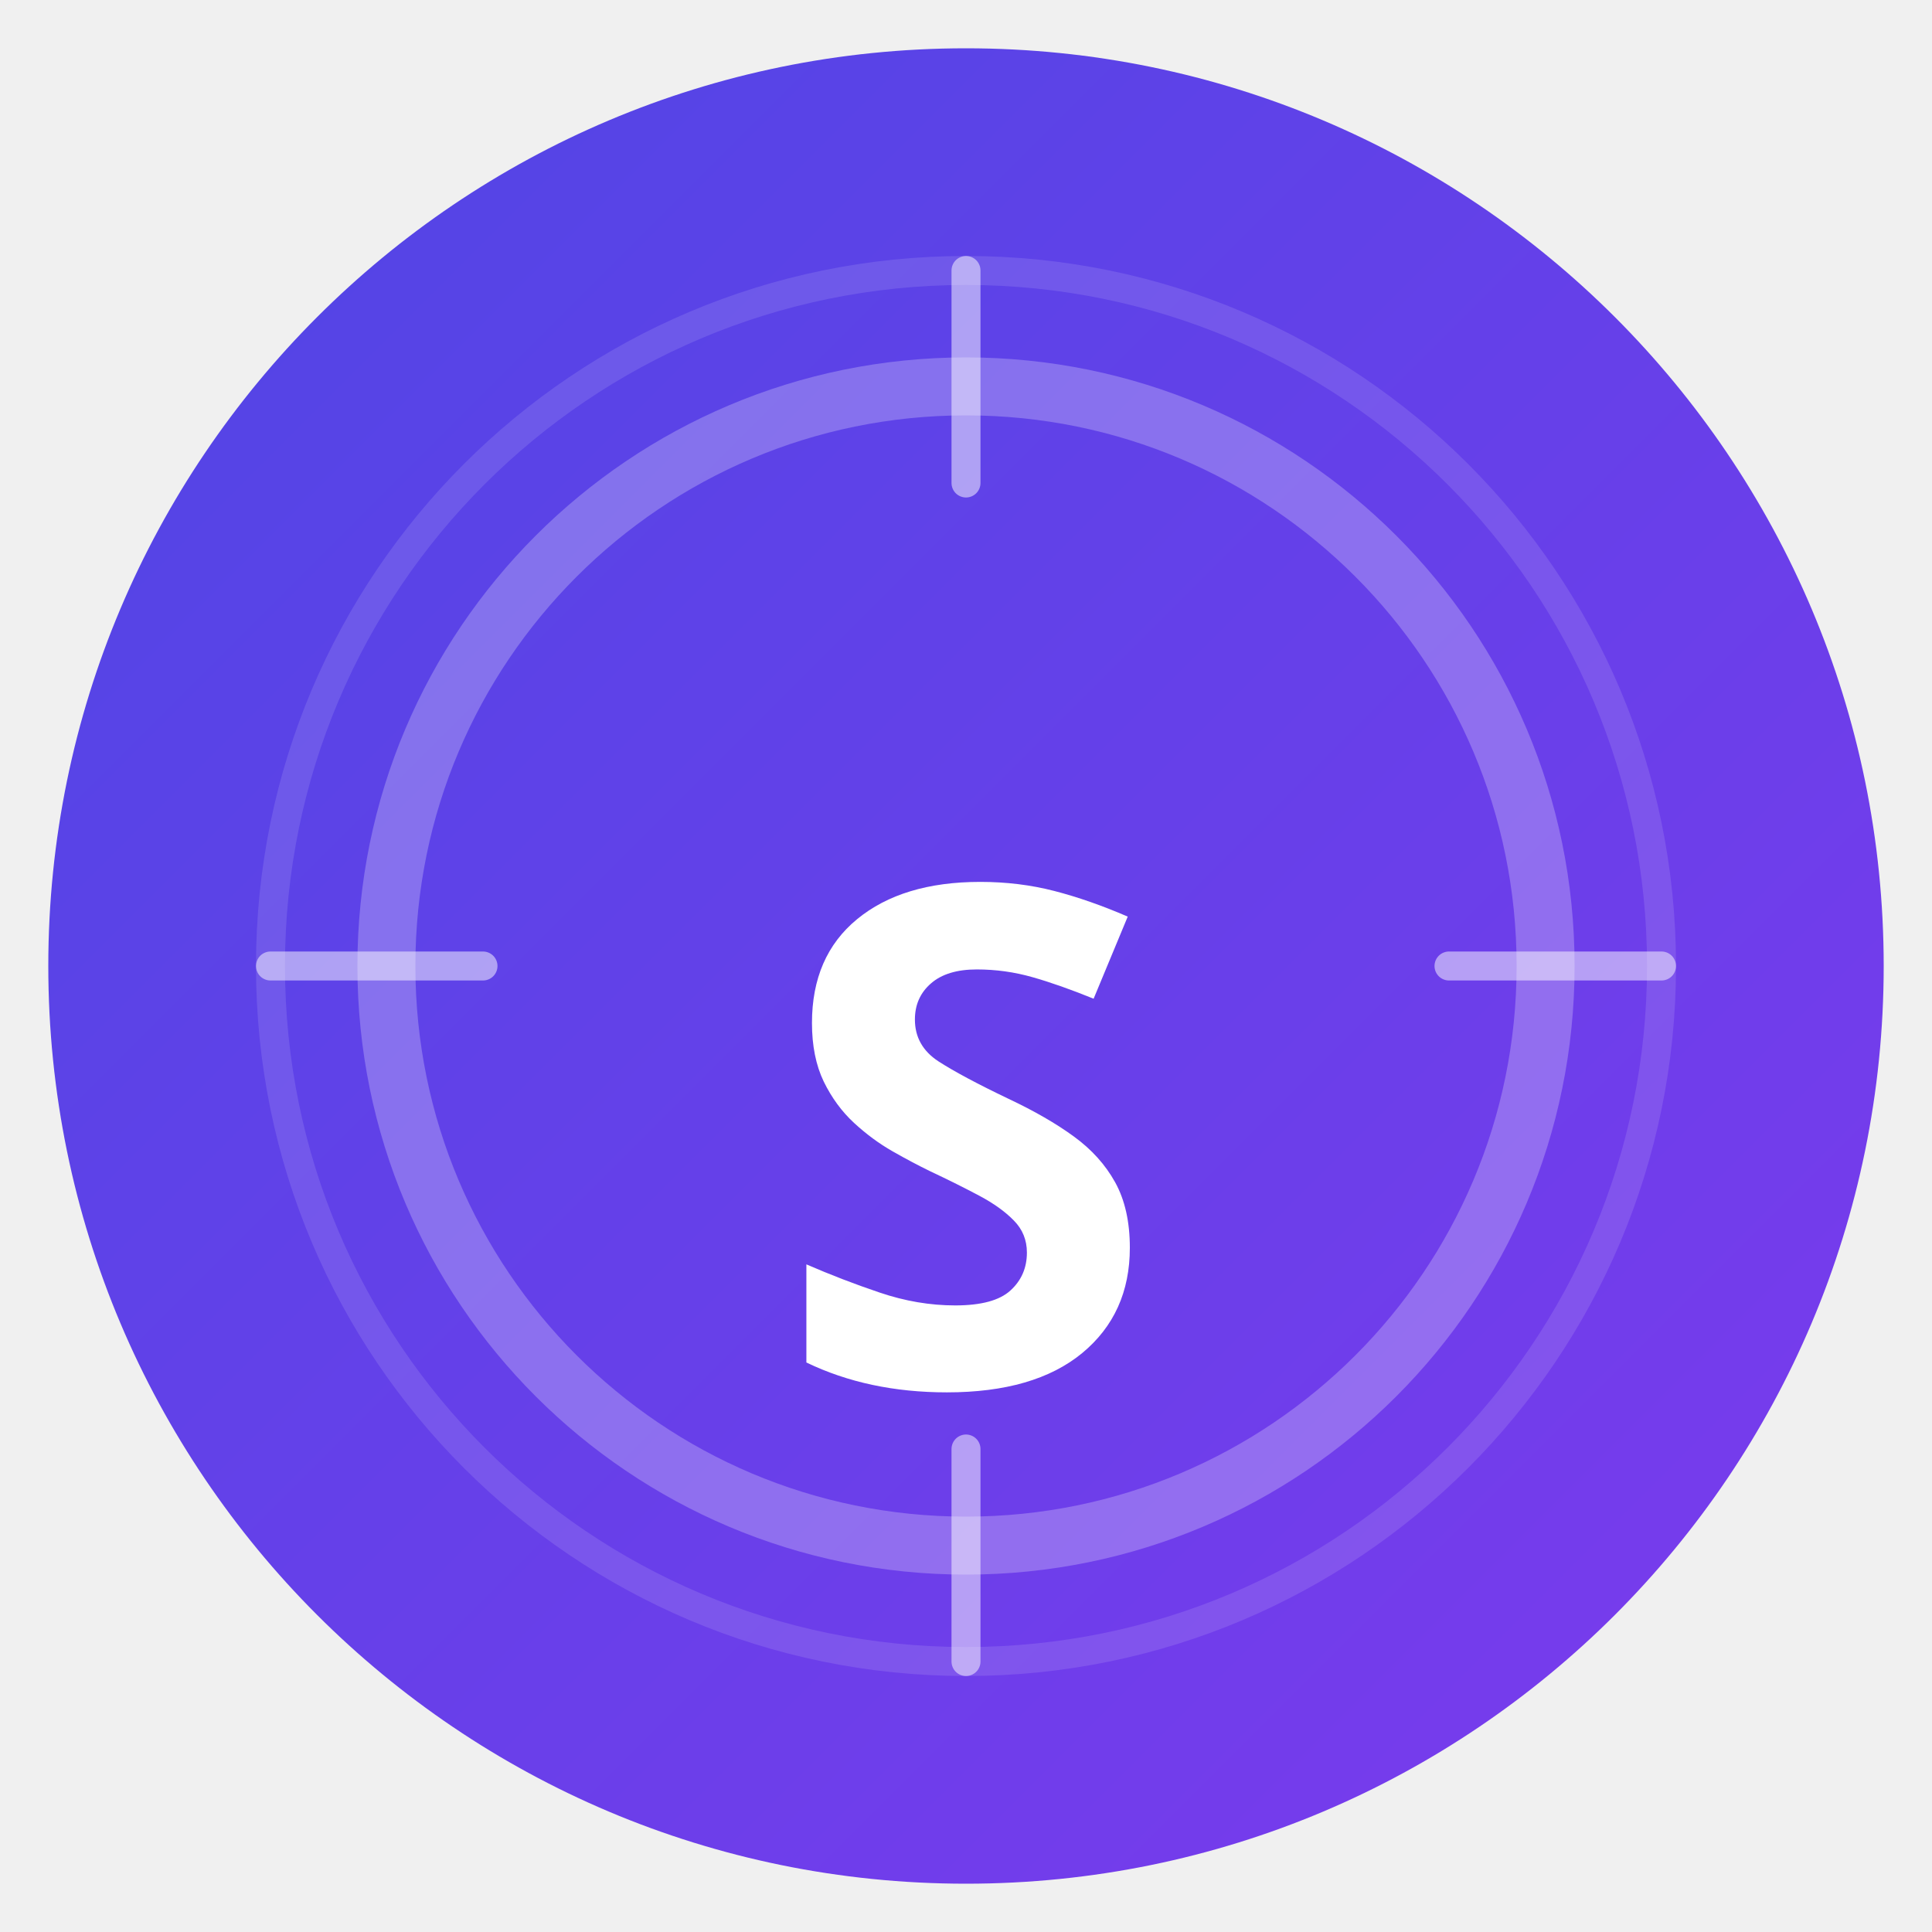
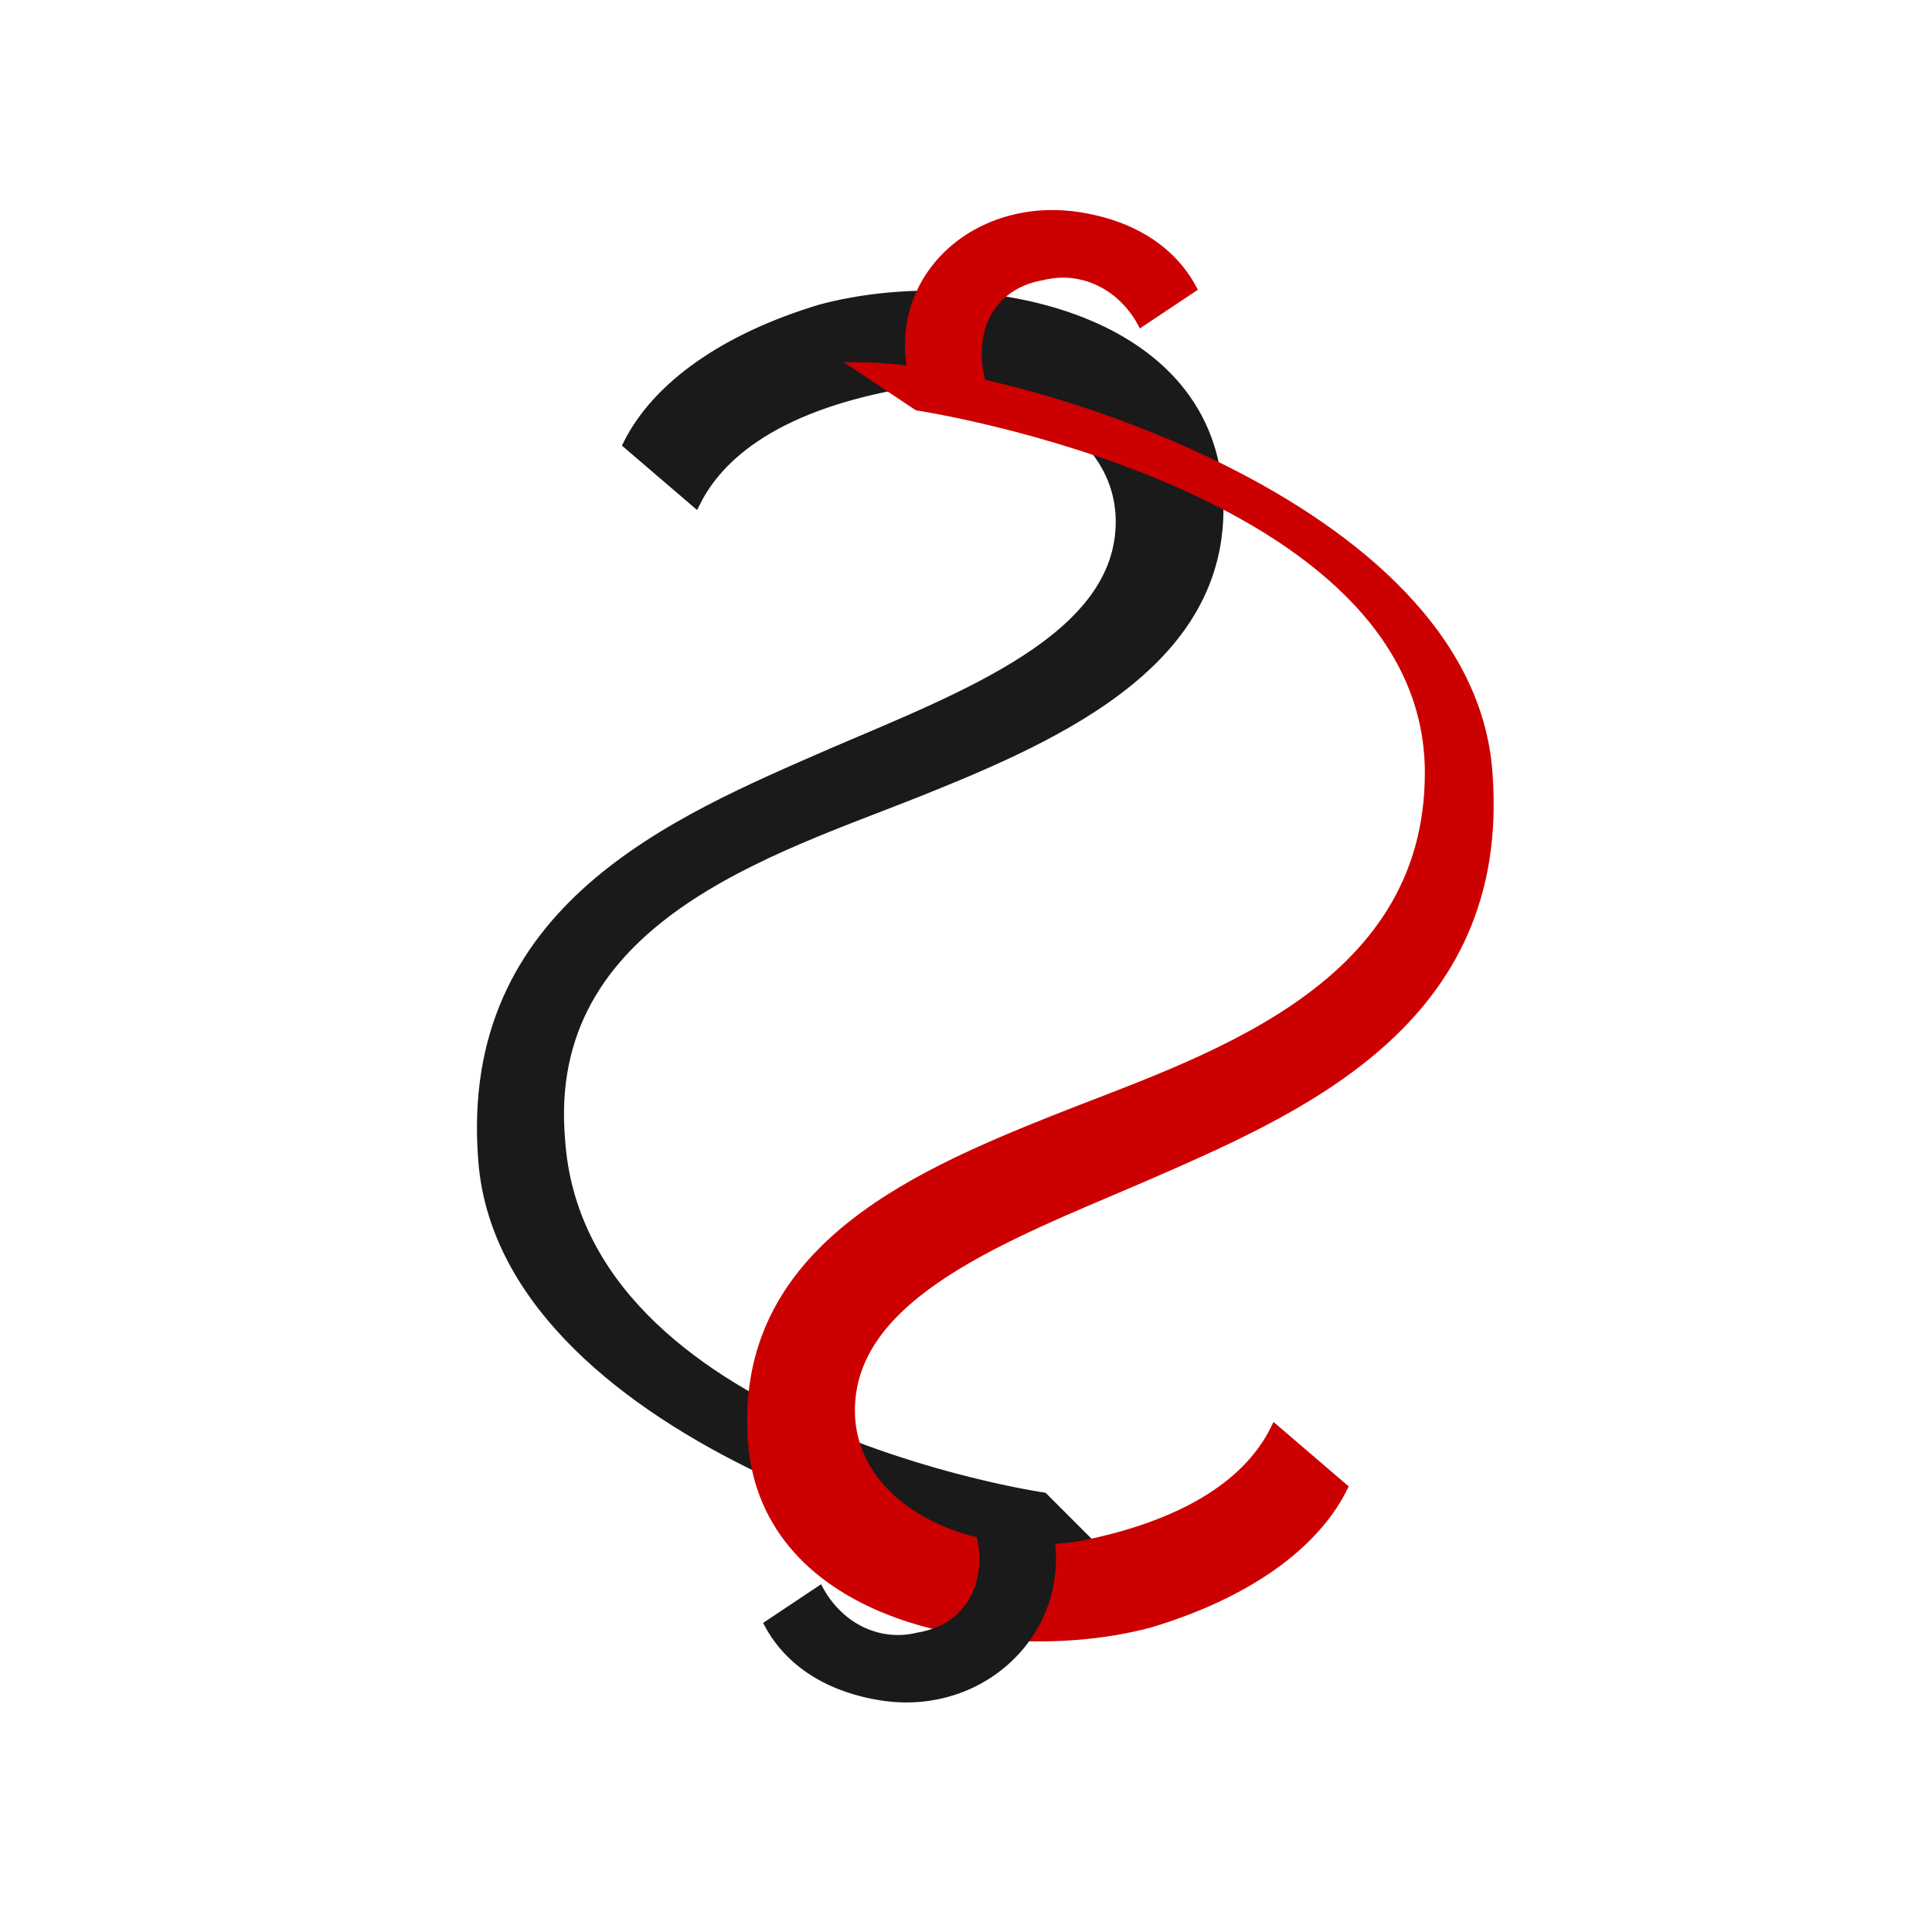
<svg xmlns="http://www.w3.org/2000/svg" viewBox="0 0 200 200" width="200" height="200">
-   <defs>
-     <linearGradient id="grad" x1="0%" y1="0%" x2="100%" y2="100%">
-       <stop offset="0%" style="stop-color:#4f46e5" />
-       <stop offset="100%" style="stop-color:#7c3aed" />
-     </linearGradient>
-   </defs>
-   <circle cx="100" cy="100" r="95" fill="url(#grad)" />
-   <circle cx="100" cy="100" r="60" fill="none" stroke="rgba(255,255,255,0.25)" stroke-width="6" />
-   <circle cx="100" cy="100" r="72" fill="none" stroke="rgba(255,255,255,0.12)" stroke-width="3" />
-   <line x1="100" y1="28" x2="100" y2="50" stroke="rgba(255,255,255,0.5)" stroke-width="3" stroke-linecap="round" />
-   <line x1="100" y1="150" x2="100" y2="172" stroke="rgba(255,255,255,0.5)" stroke-width="3" stroke-linecap="round" />
-   <line x1="28" y1="100" x2="50" y2="100" stroke="rgba(255,255,255,0.5)" stroke-width="3" stroke-linecap="round" />
-   <line x1="150" y1="100" x2="172" y2="100" stroke="rgba(255,255,255,0.5)" stroke-width="3" stroke-linecap="round" />
-   <text x="100" y="118" font-family="Arial Black, sans-serif" font-size="72" font-weight="900" fill="white" text-anchor="middle" dominant-baseline="middle">S</text>
+   <rect width="200" height="200" fill="white" />
+   <path d="     M 108 155     C 108 155 60 148 58 118     C 56 95 80 88 95 82     C 110 76 128 68 126 50     C 124 32 100 28 85 32     C 75 35 68 40 65 46     L 72 52     C 75 46 82 42 92 40     C 104 38 116 44 116 54     C 116 66 100 72 86 78     C 70 85 48 94 50 120     C 52 148 100 162 115 162     L 108 155 Z   " fill="#1a1a1a" stroke="#1a1a1a" stroke-width="1" />
+   <path d="     M 95 42     C 95 42 148 50 148 80     C 148 103 124 110 109 116     C 94 122 76 130 78 150     C 80 168 104 172 119 168     C 129 165 136 160 139 154     L 132 148     C 129 154 122 158 112 160     C 100 162 88 156 88 146     C 88 134 104 128 118 122     C 134 115 156 106 154 80     C 152 52 104 38 89 38     L 95 42 Z   " fill="#cc0000" stroke="#cc0000" stroke-width="1" />
+   <path d="M 95 42 C 90 30 100 20 112 22 C 118 23 122 26 124 30 L 118 34 C 116 30 112 28 108 29 C 102 30 100 36 103 42 Z" fill="#cc0000" />
+   <path d="M 108 155 C 113 167 103 178 91 176 C 85 175 81 172 79 168 L 85 164 C 87 168 91 170 95 169 C 101 168 103 162 100 156 Z" fill="#1a1a1a" />
</svg>
